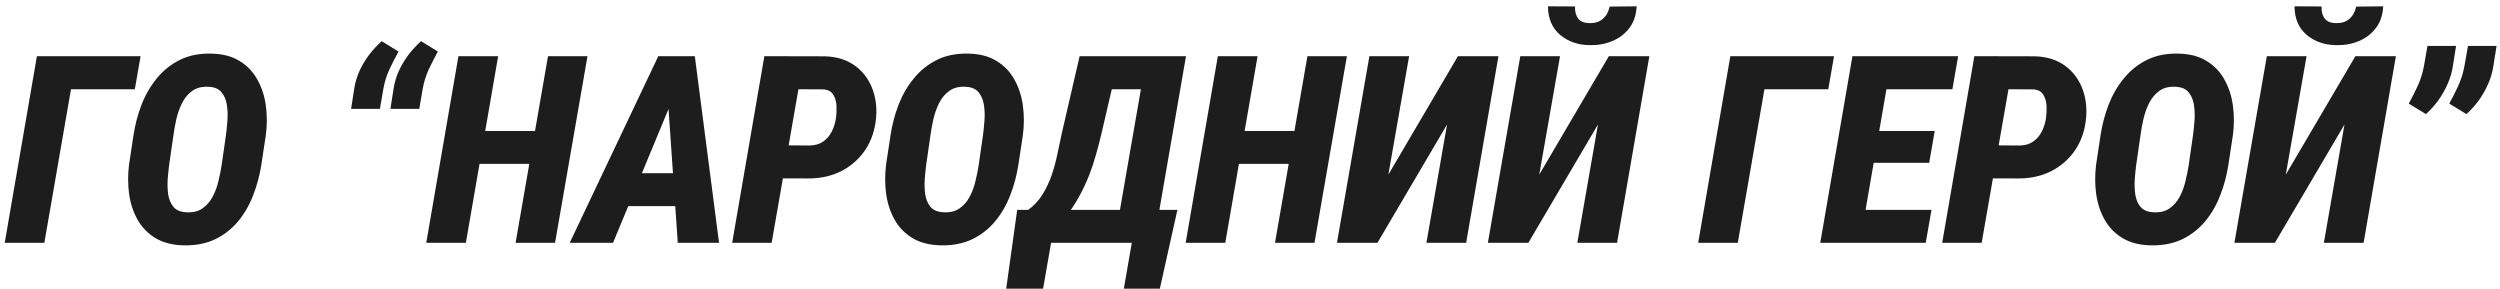
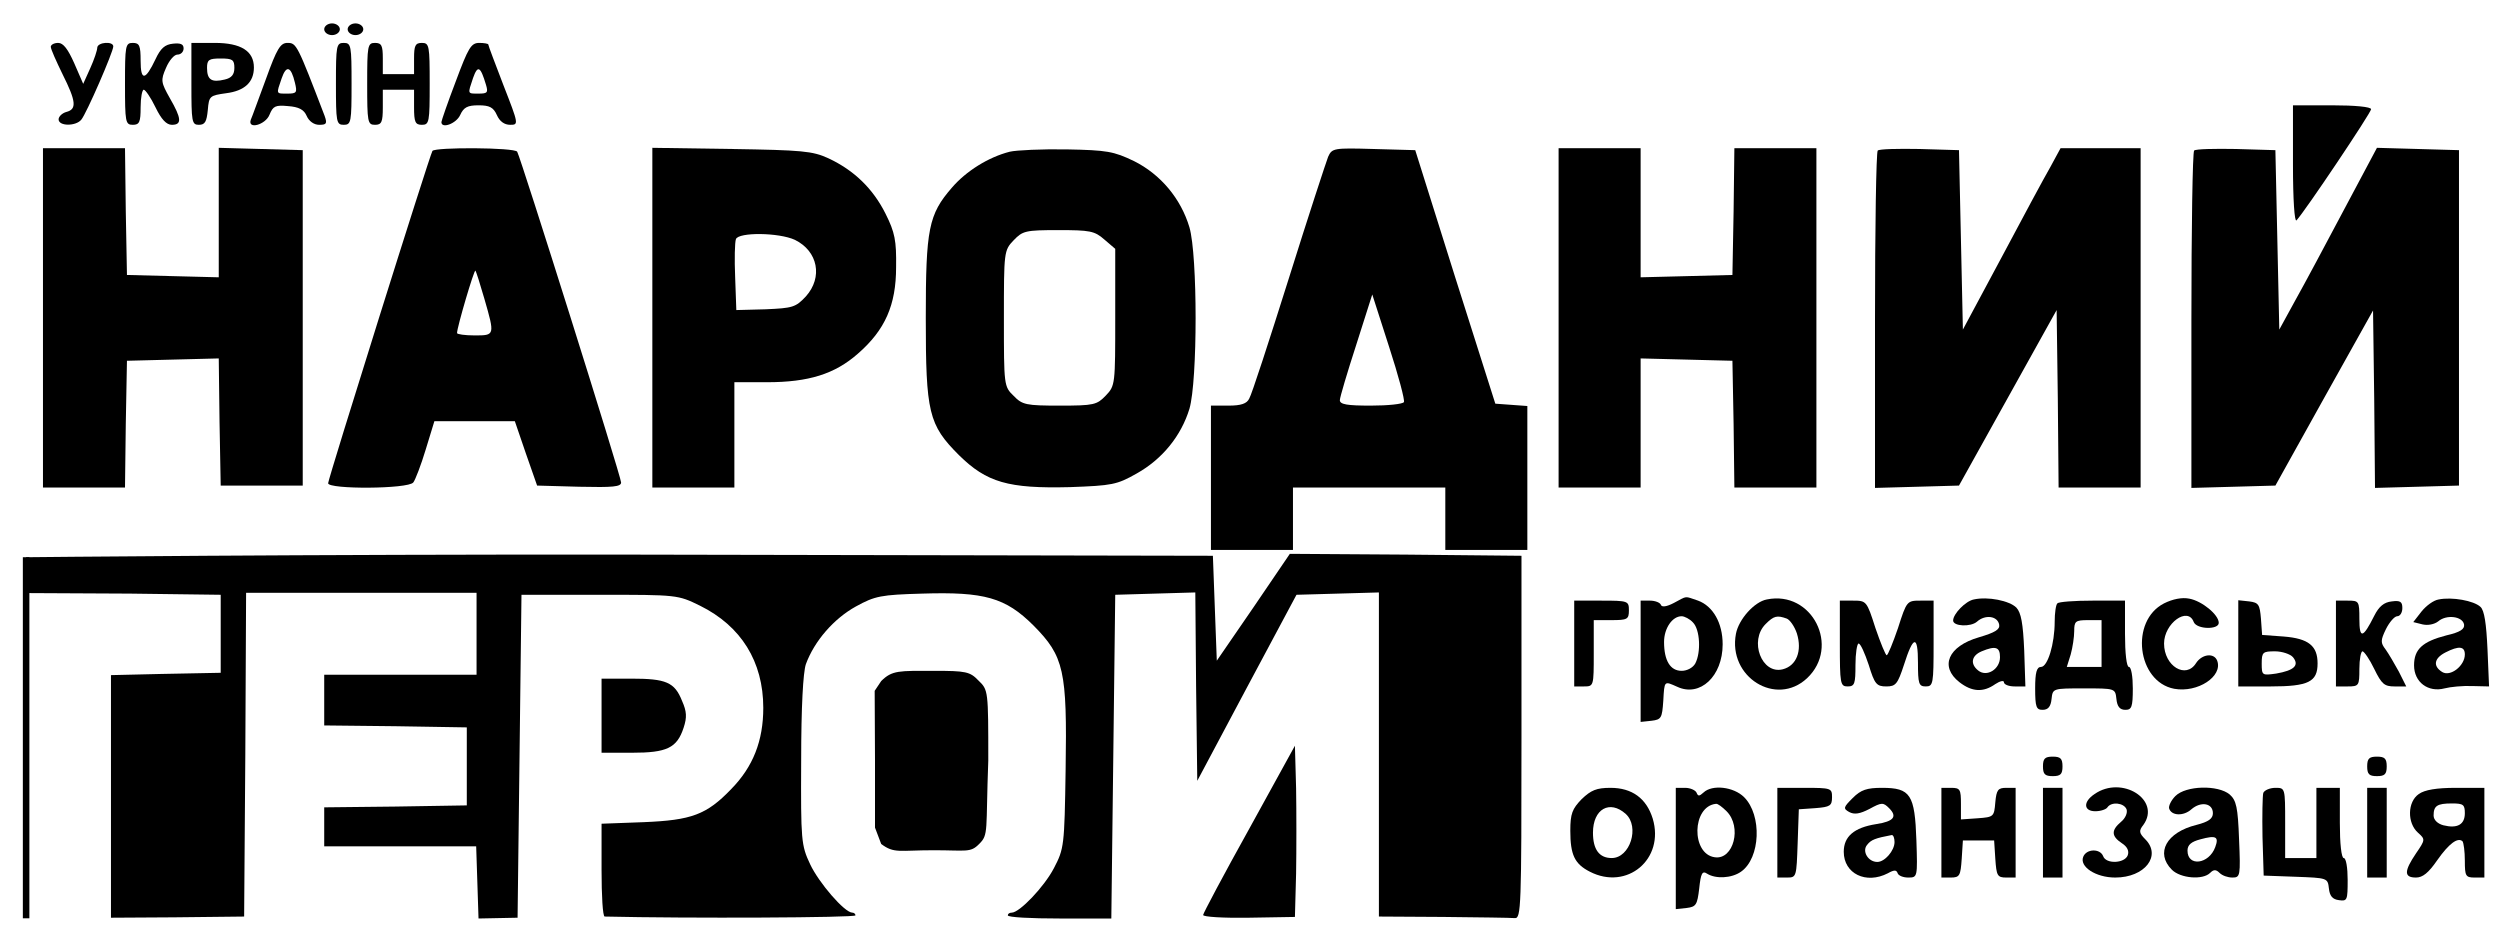
- <svg xmlns="http://www.w3.org/2000/svg" width="381" height="44" viewBox="0 0 381 44" fill="none">
-   <path d="M21.426 8.562L20.547 13.602H10.82L6.758 37H0.722L5.625 8.562H21.426ZM40.518 20.555L39.834 25.066C39.587 26.694 39.17 28.256 38.584 29.754C38.011 31.251 37.243 32.579 36.279 33.738C35.316 34.897 34.144 35.809 32.764 36.473C31.384 37.124 29.795 37.43 27.998 37.391C26.279 37.352 24.841 36.98 23.682 36.277C22.523 35.574 21.618 34.643 20.967 33.484C20.316 32.325 19.886 31.023 19.678 29.578C19.483 28.133 19.476 26.655 19.658 25.145L20.342 20.613C20.589 18.999 21 17.443 21.573 15.945C22.158 14.448 22.94 13.107 23.916 11.922C24.893 10.724 26.071 9.786 27.451 9.109C28.832 8.432 30.433 8.12 32.256 8.172C33.975 8.211 35.407 8.595 36.553 9.324C37.712 10.04 38.61 10.991 39.248 12.176C39.899 13.348 40.322 14.663 40.518 16.121C40.713 17.579 40.713 19.057 40.518 20.555ZM33.779 25.145L34.444 20.535C34.522 19.923 34.593 19.213 34.658 18.406C34.724 17.599 34.697 16.811 34.58 16.043C34.476 15.262 34.209 14.611 33.779 14.09C33.363 13.556 32.712 13.27 31.826 13.23C30.811 13.165 29.977 13.367 29.326 13.836C28.675 14.292 28.154 14.904 27.764 15.672C27.386 16.427 27.093 17.241 26.885 18.113C26.69 18.973 26.54 19.793 26.436 20.574L25.772 25.164C25.694 25.776 25.622 26.486 25.557 27.293C25.505 28.087 25.531 28.869 25.635 29.637C25.752 30.392 26.019 31.023 26.436 31.531C26.865 32.039 27.529 32.312 28.428 32.352C29.404 32.404 30.212 32.208 30.85 31.766C31.501 31.31 32.022 30.711 32.412 29.969C32.803 29.227 33.096 28.432 33.291 27.586C33.5 26.727 33.662 25.913 33.779 25.145ZM53.507 16.59L53.976 13.562C54.119 12.612 54.386 11.7 54.776 10.828C55.18 9.956 55.668 9.135 56.241 8.367C56.827 7.599 57.472 6.902 58.175 6.277L60.733 7.859C60.226 8.784 59.757 9.702 59.327 10.613C58.91 11.525 58.611 12.495 58.429 13.523L57.901 16.59H53.507ZM59.503 16.59L59.972 13.562C60.115 12.612 60.382 11.7 60.773 10.828C61.176 9.956 61.664 9.135 62.237 8.367C62.823 7.599 63.468 6.902 64.171 6.277L66.73 7.859C66.222 8.784 65.753 9.702 65.323 10.613C64.907 11.525 64.607 12.495 64.425 13.523L63.898 16.59H59.503ZM83.361 19.969L82.482 24.969H71.193L72.072 19.969H83.361ZM75.919 8.562L70.998 37H64.962L69.865 8.562H75.919ZM89.533 8.562L84.591 37H78.576L83.517 8.562H89.533ZM102.805 14.383L93.43 37H86.828L100.324 8.562H104.484L102.805 14.383ZM103.293 37L101.691 13.836L101.926 8.562H105.89L109.582 37H103.293ZM105.305 26.395L104.406 31.414H92.16L93.058 26.395H105.305ZM123.127 27.195L117.209 27.176L118.088 22.137L123.381 22.176C124.214 22.163 124.905 21.961 125.451 21.57C126.011 21.18 126.447 20.672 126.76 20.047C127.085 19.409 127.3 18.719 127.405 17.977C127.483 17.43 127.509 16.824 127.483 16.16C127.457 15.496 127.294 14.923 126.994 14.441C126.708 13.947 126.2 13.673 125.471 13.621L121.682 13.602L117.6 37H111.584L116.487 8.562L125.705 8.582C127.476 8.634 128.967 9.083 130.178 9.93C131.389 10.776 132.281 11.896 132.854 13.289C133.44 14.682 133.661 16.232 133.518 17.938C133.349 19.826 132.795 21.466 131.858 22.859C130.92 24.24 129.703 25.314 128.205 26.082C126.708 26.837 125.015 27.208 123.127 27.195ZM155.891 20.555L155.208 25.066C154.96 26.694 154.544 28.256 153.958 29.754C153.385 31.251 152.616 32.579 151.653 33.738C150.689 34.897 149.518 35.809 148.137 36.473C146.757 37.124 145.169 37.43 143.372 37.391C141.653 37.352 140.214 36.98 139.055 36.277C137.896 35.574 136.991 34.643 136.34 33.484C135.689 32.325 135.26 31.023 135.051 29.578C134.856 28.133 134.85 26.655 135.032 25.145L135.715 20.613C135.963 18.999 136.373 17.443 136.946 15.945C137.532 14.448 138.313 13.107 139.29 11.922C140.266 10.724 141.445 9.786 142.825 9.109C144.205 8.432 145.807 8.12 147.63 8.172C149.348 8.211 150.781 8.595 151.926 9.324C153.085 10.04 153.984 10.991 154.622 12.176C155.273 13.348 155.696 14.663 155.891 16.121C156.087 17.579 156.087 19.057 155.891 20.555ZM149.153 25.145L149.817 20.535C149.895 19.923 149.967 19.213 150.032 18.406C150.097 17.599 150.071 16.811 149.954 16.043C149.85 15.262 149.583 14.611 149.153 14.09C148.736 13.556 148.085 13.27 147.2 13.23C146.184 13.165 145.351 13.367 144.7 13.836C144.049 14.292 143.528 14.904 143.137 15.672C142.76 16.427 142.467 17.241 142.258 18.113C142.063 18.973 141.913 19.793 141.809 20.574L141.145 25.164C141.067 25.776 140.995 26.486 140.93 27.293C140.878 28.087 140.904 28.869 141.008 29.637C141.126 30.392 141.393 31.023 141.809 31.531C142.239 32.039 142.903 32.312 143.801 32.352C144.778 32.404 145.585 32.208 146.223 31.766C146.874 31.31 147.395 30.711 147.786 29.969C148.176 29.227 148.469 28.432 148.665 27.586C148.873 26.727 149.036 25.913 149.153 25.145ZM175.237 31.98L174.358 37H158.304L159.183 31.98H175.237ZM161.058 31.98L158.968 43.992H153.343L155.022 31.98H161.058ZM179.437 31.98L176.761 43.992H171.272L173.362 31.98H179.437ZM176.565 8.562L175.687 13.602H164.202L165.081 8.562H176.565ZM180.745 8.562L175.823 37H169.808L174.749 8.562H180.745ZM164.534 8.562H170.608L167.894 20.223C167.62 21.408 167.327 22.54 167.015 23.621C166.715 24.702 166.37 25.73 165.98 26.707C165.602 27.684 165.172 28.621 164.69 29.52C164.222 30.418 163.688 31.29 163.089 32.137C162.49 32.97 161.819 33.79 161.077 34.598C160.335 35.405 159.508 36.206 158.597 37H154.866L155.608 32L156.624 32.039C157.535 31.388 158.278 30.6 158.851 29.676C159.437 28.738 159.912 27.742 160.276 26.688C160.641 25.62 160.934 24.533 161.155 23.426C161.39 22.319 161.618 21.251 161.839 20.223L164.534 8.562ZM199.095 19.969L198.216 24.969H186.927L187.806 19.969H199.095ZM191.654 8.562L186.732 37H180.697L185.599 8.562H191.654ZM205.267 8.562L200.326 37H194.31L199.251 8.562H205.267ZM211.586 26.609L222.191 8.562H228.363L223.441 37H217.387L220.531 18.973L209.926 37H203.754L208.695 8.562H214.75L211.586 26.609ZM234.584 26.609L245.19 8.562H251.362L246.44 37H240.385L243.53 18.973L232.924 37H226.752L231.694 8.562H237.748L234.584 26.609ZM245.307 1.004L249.428 0.965C249.363 2.28 248.992 3.38 248.315 4.266C247.651 5.151 246.785 5.815 245.717 6.258C244.662 6.701 243.516 6.909 242.28 6.883C240.47 6.857 238.959 6.329 237.748 5.301C236.537 4.272 235.925 2.827 235.912 0.965L240.033 0.984C240.007 1.753 240.17 2.371 240.522 2.84C240.886 3.296 241.479 3.523 242.299 3.523C243.119 3.536 243.783 3.315 244.291 2.859C244.812 2.404 245.151 1.785 245.307 1.004ZM279.507 8.562L278.628 13.602H268.901L264.839 37H258.804L263.706 8.562H279.507ZM294.361 31.98L293.482 37H281.431L282.31 31.98H294.361ZM288.365 8.562L283.443 37H277.408L282.31 8.562H288.365ZM294.849 19.969L294.009 24.812H283.54L284.4 19.969H294.849ZM298.423 8.562L297.544 13.602H285.474L286.353 8.562H298.423ZM307.535 27.195L301.617 27.176L302.496 22.137L307.789 22.176C308.622 22.163 309.312 21.961 309.859 21.57C310.419 21.18 310.855 20.672 311.168 20.047C311.493 19.409 311.708 18.719 311.812 17.977C311.89 17.43 311.916 16.824 311.89 16.16C311.864 15.496 311.702 14.923 311.402 14.441C311.116 13.947 310.608 13.673 309.879 13.621L306.09 13.602L302.008 37H295.992L300.894 8.562L310.113 8.582C311.884 8.634 313.375 9.083 314.586 9.93C315.797 10.776 316.689 11.896 317.262 13.289C317.847 14.682 318.069 16.232 317.926 17.938C317.756 19.826 317.203 21.466 316.265 22.859C315.328 24.24 314.11 25.314 312.613 26.082C311.116 26.837 309.423 27.208 307.535 27.195ZM340.299 20.555L339.615 25.066C339.368 26.694 338.951 28.256 338.365 29.754C337.793 31.251 337.024 32.579 336.061 33.738C335.097 34.897 333.925 35.809 332.545 36.473C331.165 37.124 329.576 37.43 327.78 37.391C326.061 37.352 324.622 36.98 323.463 36.277C322.304 35.574 321.399 34.643 320.748 33.484C320.097 32.325 319.668 31.023 319.459 29.578C319.264 28.133 319.257 26.655 319.44 25.145L320.123 20.613C320.371 18.999 320.781 17.443 321.354 15.945C321.94 14.448 322.721 13.107 323.697 11.922C324.674 10.724 325.852 9.786 327.233 9.109C328.613 8.432 330.214 8.12 332.037 8.172C333.756 8.211 335.188 8.595 336.334 9.324C337.493 10.04 338.391 10.991 339.03 12.176C339.681 13.348 340.104 14.663 340.299 16.121C340.494 17.579 340.494 19.057 340.299 20.555ZM333.561 25.145L334.225 20.535C334.303 19.923 334.375 19.213 334.44 18.406C334.505 17.599 334.479 16.811 334.362 16.043C334.257 15.262 333.99 14.611 333.561 14.09C333.144 13.556 332.493 13.27 331.608 13.23C330.592 13.165 329.759 13.367 329.108 13.836C328.457 14.292 327.936 14.904 327.545 15.672C327.168 16.427 326.875 17.241 326.666 18.113C326.471 18.973 326.321 19.793 326.217 20.574L325.553 25.164C325.475 25.776 325.403 26.486 325.338 27.293C325.286 28.087 325.312 28.869 325.416 29.637C325.533 30.392 325.8 31.023 326.217 31.531C326.647 32.039 327.311 32.312 328.209 32.352C329.186 32.404 329.993 32.208 330.631 31.766C331.282 31.31 331.803 30.711 332.194 29.969C332.584 29.227 332.877 28.432 333.072 27.586C333.281 26.727 333.444 25.913 333.561 25.145ZM348.356 26.609L358.962 8.562H365.133L360.212 37H354.157L357.301 18.973L346.696 37H340.524L345.465 8.562H351.52L348.356 26.609ZM359.079 1.004L363.2 0.965C363.135 2.28 362.764 3.38 362.087 4.266C361.422 5.151 360.557 5.815 359.489 6.258C358.434 6.701 357.288 6.909 356.051 6.883C354.241 6.857 352.731 6.329 351.52 5.301C350.309 4.272 349.697 2.827 349.684 0.965L353.805 0.984C353.779 1.753 353.942 2.371 354.294 2.84C354.658 3.296 355.251 3.523 356.071 3.523C356.891 3.536 357.555 3.315 358.063 2.859C358.584 2.404 358.922 1.785 359.079 1.004ZM374.304 7L373.815 10.086C373.672 11.023 373.405 11.928 373.015 12.801C372.637 13.673 372.168 14.5 371.608 15.281C371.049 16.049 370.417 16.753 369.714 17.391L367.097 15.789C367.604 14.865 368.067 13.947 368.483 13.035C368.9 12.124 369.206 11.147 369.401 10.105L369.948 7H374.304ZM380.476 7L379.987 10.086C379.844 11.023 379.577 11.928 379.187 12.801C378.809 13.673 378.34 14.5 377.78 15.281C377.22 16.049 376.589 16.753 375.886 17.391L373.269 15.789C373.776 14.865 374.239 13.947 374.655 13.035C375.072 12.124 375.378 11.147 375.573 10.105L376.12 7H380.476Z" fill="#1D1D1D" />
+ <svg xmlns="http://www.w3.org/2000/svg" width="383" height="144" viewBox="0 0 383 144" fill="none">
+   <path d="M49.67 4.481C49.67 4.959 50.209 5.378 50.867 5.378C51.525 5.378 52.064 4.959 52.064 4.481C52.064 4.003 51.525 3.585 50.867 3.585C50.209 3.585 49.67 4.003 49.67 4.481Z" fill="black" />
+   <path d="M53.261 4.481C53.261 4.959 53.8 5.378 54.458 5.378C55.116 5.378 55.655 4.959 55.655 4.481C55.655 4.003 55.116 3.585 54.458 3.585C53.8 3.585 53.261 4.003 53.261 4.481Z" fill="black" />
+   <path d="M7.78 7.17C7.78 7.529 8.617 9.381 9.575 11.353C11.669 15.535 11.789 16.73 10.173 17.149C9.515 17.328 8.977 17.866 8.977 18.284C8.977 19.359 11.61 19.359 12.447 18.344C13.225 17.447 17.355 7.947 17.355 7.11C17.355 6.274 14.961 6.453 14.901 7.29C14.901 7.708 14.422 9.142 13.824 10.457L12.747 12.847L11.37 9.68C10.413 7.529 9.695 6.573 8.917 6.573C8.258 6.573 7.78 6.871 7.78 7.17Z" fill="black" />
+   <path d="M19.15 12.847C19.15 18.702 19.21 19.121 20.347 19.121C21.364 19.121 21.544 18.702 21.544 16.432C21.544 14.938 21.783 13.743 22.023 13.743C22.262 13.743 23.1 14.938 23.818 16.432C24.715 18.284 25.494 19.121 26.331 19.121C27.887 19.121 27.827 18.165 26.032 15.057C24.656 12.608 24.596 12.309 25.434 10.397C25.912 9.262 26.69 8.365 27.169 8.365C27.708 8.365 28.127 7.947 28.127 7.409C28.127 6.752 27.648 6.573 26.511 6.692C25.254 6.812 24.596 7.409 23.818 9.082C22.262 12.369 21.544 12.428 21.544 9.321C21.544 6.991 21.364 6.573 20.347 6.573C19.21 6.573 19.15 6.991 19.15 12.847Z" fill="black" />
+   <path d="M29.323 12.847C29.323 18.643 29.383 19.121 30.46 19.121C31.418 19.121 31.657 18.643 31.837 16.85C32.016 14.699 32.136 14.639 34.65 14.281C37.462 13.922 38.898 12.608 38.898 10.337C38.898 7.828 36.924 6.573 32.914 6.573H29.323V12.847ZM35.906 10.397C35.906 11.413 35.487 11.95 34.41 12.19C32.435 12.668 31.717 12.249 31.717 10.397C31.717 9.142 32.016 8.963 33.812 8.963C35.607 8.963 35.906 9.142 35.906 10.397Z" fill="black" />
+   <path d="M40.754 12.07C39.617 15.117 38.599 17.985 38.42 18.344C37.881 19.897 40.694 19.121 41.292 17.567C41.831 16.253 42.19 16.073 44.105 16.253C45.781 16.372 46.559 16.79 46.977 17.746C47.336 18.583 48.114 19.121 48.892 19.121C50.029 19.121 50.149 18.941 49.73 17.746C45.541 6.812 45.421 6.573 44.045 6.573C42.968 6.573 42.429 7.409 40.754 12.07ZM45.182 12.668C45.541 14.161 45.481 14.341 44.045 14.341C42.25 14.341 42.309 14.46 43.147 12.01C43.865 9.919 44.584 10.158 45.182 12.668Z" fill="black" />
+   <path d="M51.466 12.847C51.466 18.702 51.526 19.121 52.663 19.121C53.8 19.121 53.859 18.702 53.859 12.847C53.859 6.991 53.8 6.573 52.663 6.573C51.526 6.573 51.466 6.991 51.466 12.847Z" fill="black" />
+   <path d="M56.253 12.847C56.253 18.702 56.313 19.121 57.45 19.121C58.467 19.121 58.647 18.702 58.647 16.432V13.743H61.041H63.434V16.432C63.434 18.702 63.614 19.121 64.631 19.121C65.768 19.121 65.828 18.702 65.828 12.847C65.828 6.991 65.768 6.573 64.631 6.573C63.614 6.573 63.434 6.991 63.434 8.963V11.353H61.041H58.647V8.963C58.647 6.991 58.467 6.573 57.45 6.573C56.313 6.573 56.253 6.991 56.253 12.847Z" fill="black" />
+   <path d="M69.838 12.428C68.581 15.715 67.623 18.523 67.623 18.702C67.623 19.778 69.897 18.941 70.496 17.627C71.034 16.432 71.633 16.133 73.309 16.133C74.984 16.133 75.583 16.432 76.121 17.627C76.54 18.583 77.258 19.12 78.156 19.12C79.472 19.12 79.472 19.061 77.139 13.086C75.882 9.799 74.805 6.991 74.805 6.812C74.805 6.692 74.146 6.573 73.428 6.573C72.171 6.573 71.753 7.29 69.838 12.428ZM74.446 12.966C74.805 14.161 74.685 14.34 73.368 14.34C71.573 14.34 71.633 14.46 72.471 11.95C73.189 9.919 73.608 10.158 74.446 12.966Z" fill="black" />
+   <path d="M351.283 25.215C351.283 30.652 351.522 34.058 351.821 33.759C353.078 32.445 363.252 17.268 363.252 16.73C363.252 16.372 360.798 16.133 357.267 16.133H351.283V25.215Z" fill="black" />
+   <path d="M6.583 48.697V74.689H12.866H19.15L19.27 64.95L19.449 55.27L26.451 55.091L33.513 54.911L33.632 64.651L33.812 74.39H40.095H46.379V48.697V23.004L39.976 22.825L33.513 22.646V32.565V42.483L26.511 42.304L19.449 42.125L19.27 32.385L19.15 22.706H12.866H6.583V48.697Z" fill="black" />
+   <path d="M66.247 23.124C65.768 23.96 50.269 73.374 50.269 74.032C50.269 74.988 62.537 74.928 63.315 73.912C63.614 73.554 64.511 71.223 65.23 68.833L66.546 64.531H72.71H78.874L80.55 69.431L82.285 74.39L88.748 74.57C93.955 74.689 95.152 74.57 95.152 73.912C95.152 73.016 79.772 24.14 79.233 23.243C78.874 22.586 66.606 22.526 66.247 23.124ZM74.206 45.77C75.822 51.386 75.822 51.386 72.71 51.386C71.214 51.386 70.017 51.207 70.017 51.028C70.017 50.131 72.65 41.228 72.83 41.467C72.95 41.587 73.548 43.499 74.206 45.77Z" fill="black" />
+   <path d="M99.939 48.638V74.689H106.223H112.506V66.623V58.556H117.533C123.877 58.556 127.886 57.301 131.417 54.194C135.606 50.55 137.282 46.725 137.282 40.93C137.341 36.867 137.102 35.612 135.666 32.744C133.751 28.92 130.878 26.111 126.929 24.259C124.475 23.124 122.859 23.004 112.087 22.825L99.939 22.646V48.638ZM121.782 36.747C125.313 38.48 126.091 42.483 123.458 45.411C121.902 47.084 121.423 47.203 117.294 47.383L112.805 47.502L112.626 42.483C112.506 39.735 112.566 37.106 112.746 36.628C113.165 35.552 119.328 35.612 121.782 36.747Z" fill="black" />
+   <path d="M154.696 23.243C151.405 24.08 147.994 26.231 145.839 28.741C142.249 32.863 141.83 35.074 141.83 48.697C141.83 63.217 142.249 65.069 146.916 69.73C151.165 73.912 154.457 74.868 163.912 74.629C170.375 74.39 171.093 74.271 174.145 72.538C178.095 70.327 180.968 66.742 182.224 62.619C183.481 58.317 183.481 39.137 182.224 34.835C180.908 30.413 177.796 26.709 173.726 24.677C170.615 23.184 169.597 23.004 163.373 22.885C159.603 22.825 155.713 23.004 154.696 23.243ZM169.178 36.687L170.854 38.121V48.578C170.854 58.855 170.854 59.094 169.418 60.588C168.041 62.022 167.622 62.141 162.356 62.141C157.21 62.141 156.611 62.022 155.295 60.648C153.798 59.214 153.798 59.034 153.798 48.817C153.798 38.599 153.798 38.36 155.295 36.807C156.671 35.373 157.09 35.253 162.117 35.253C166.964 35.253 167.682 35.373 169.178 36.687Z" fill="black" />
+   <path d="M203.469 24.02C203.17 24.797 200.417 33.162 197.425 42.722C194.432 52.222 191.739 60.528 191.38 61.066C191.021 61.842 190.124 62.141 188.209 62.141H185.516V73.195V84.249H191.799H198.083V79.469V74.689H209.752H221.422V79.469V84.249H227.705H233.989V73.255V62.201L231.535 62.022L229.082 61.842L222.918 42.423L216.814 23.004L210.411 22.825C204.307 22.646 204.067 22.706 203.469 24.02ZM215.078 61.603C214.899 61.902 212.625 62.141 209.992 62.141C206.401 62.141 205.264 61.962 205.264 61.305C205.264 60.886 206.401 57.062 207.778 52.82L210.231 45.112L212.804 53.119C214.241 57.54 215.258 61.364 215.078 61.603Z" fill="black" />
+   <path d="M238.777 48.697V74.689H245.06H251.344V64.83V54.911L258.405 55.091L265.407 55.27L265.587 64.95L265.706 74.689H271.99H278.273V48.697V22.706H271.99H265.706L265.587 32.385L265.407 42.125L258.405 42.304L251.344 42.483V32.565V22.706H245.06H238.777V48.697Z" fill="black" />
+   <path d="M287.669 23.064C287.43 23.303 287.25 35.014 287.25 49.116V74.749L293.713 74.57L300.116 74.39L307.597 60.946L315.077 47.502L315.257 61.066L315.377 74.689H321.66H327.944V48.697V22.706H321.84H315.676L314.12 25.574C313.222 27.127 309.871 33.341 306.639 39.436L300.715 50.49L300.416 36.747L300.116 23.004L294.072 22.825C290.781 22.765 287.908 22.825 287.669 23.064Z" fill="black" />
+   <path d="M336.142 23.064C335.903 23.303 335.723 35.014 335.723 49.116V74.749L342.187 74.57L348.59 74.39L356.07 60.946L363.551 47.562L363.73 61.126L363.85 74.749L370.313 74.57L376.716 74.39V48.697V23.004L370.433 22.825L364.149 22.646L359.122 32.087C356.369 37.285 353.018 43.559 351.642 46.008L349.188 50.49L348.889 36.747L348.59 23.004L342.546 22.825C339.254 22.765 336.382 22.825 336.142 23.064Z" fill="black" />
+   <path d="M4 85.368V88.193V90.859L19.928 90.941L33.812 91.121V97.096V103.071L24.656 103.25L17 103.429V122.012V140.594L26.631 140.535L37.402 140.415L37.582 115.618L37.702 90.822H55.355H73.009V97.096V103.369H61.34H49.67V107.253V111.137L60.622 111.257L71.513 111.436V117.411V123.386L60.622 123.565L49.67 123.685V126.672V129.66H61.34H72.95L73.129 135.157L73.309 140.714L76.301 140.654L79.293 140.594L79.592 115.857L79.891 91.121H91.86C103.769 91.121 103.829 91.121 107.24 92.793C113.524 95.901 116.935 101.338 116.935 108.448C116.935 113.467 115.379 117.471 112.028 120.877C108.257 124.82 105.923 125.657 98.623 125.955L92.159 126.194V133.305C92.159 137.189 92.339 140.415 92.638 140.415C105.505 140.714 131.058 140.594 131.058 140.236C131.058 139.997 130.818 139.818 130.579 139.818C129.382 139.818 125.433 135.217 124.116 132.408C122.74 129.481 122.68 128.823 122.74 116.515C122.74 108.269 123.039 103.011 123.458 101.756C124.774 98.171 127.766 94.765 131.118 92.913C134.05 91.3 134.948 91.121 141.291 90.941C150.806 90.642 154.038 91.539 158.347 95.841C163.014 100.561 163.493 102.712 163.254 117.889C163.074 129.66 163.014 130.018 161.458 133.006C159.962 135.874 156.192 139.818 154.995 139.818C154.636 139.818 154.397 139.997 154.397 140.236C154.397 140.535 157.988 140.714 162.296 140.714H170.255L170.555 115.917L170.854 91.121L176.958 90.941L183.122 90.762L183.242 105.162L183.421 119.622L191.021 105.341L198.621 91.121L204.965 90.941L211.248 90.762V115.618V140.415L221.123 140.475C226.568 140.535 231.476 140.594 232.074 140.654C233.032 140.714 233.091 139.041 233.091 112.93V85.145L215.378 84.966L197.604 84.847L192.039 93.032L186.413 101.218L186.114 93.212L185.815 85.145L96.289 84.966C47.097 84.906 4 85.368 4 85.368Z" fill="black" />
+   <path d="M256.43 92.375C255.293 92.973 254.575 93.032 254.456 92.674C254.336 92.315 253.558 92.016 252.78 92.016H251.344V101.338V110.599L253.019 110.42C254.515 110.241 254.635 110.002 254.815 107.373C254.994 104.206 254.934 104.325 256.969 105.222C260.44 106.835 263.911 103.608 263.911 98.709C263.911 95.422 262.415 92.853 260.141 92.016C257.986 91.299 258.585 91.24 256.43 92.375ZM259.363 95.363C260.44 96.438 260.62 99.904 259.722 101.636C259.363 102.294 258.465 102.772 257.627 102.772C255.892 102.772 254.934 101.218 254.934 98.35C254.934 96.259 256.191 94.407 257.627 94.407C258.046 94.407 258.884 94.825 259.363 95.363Z" fill="black" />
+   <path d="M270.673 91.837C268.758 92.196 266.365 94.885 265.946 97.096C264.689 103.728 272.11 108.329 276.837 103.907C281.984 99.067 277.615 90.403 270.673 91.837ZM273.725 94.765C274.204 94.944 274.922 95.96 275.281 97.036C276.119 99.725 275.221 101.995 273.127 102.533C269.895 103.369 267.921 98.171 270.494 95.602C271.751 94.347 272.229 94.227 273.725 94.765Z" fill="black" />
+   <path d="M302.39 91.837C301.134 92.076 299.219 94.048 299.219 95.064C299.219 95.96 301.912 96.08 302.869 95.243C304.126 94.108 306.041 94.347 306.28 95.721C306.4 96.438 305.622 96.916 303.168 97.633C298.441 99.007 297.124 102.115 300.176 104.505C302.091 105.998 303.827 106.118 305.682 104.803C306.4 104.325 306.998 104.206 306.998 104.505C306.998 104.863 307.717 105.162 308.674 105.162H310.29L310.11 99.665C309.931 95.482 309.632 93.869 308.913 93.092C307.836 92.017 304.545 91.359 302.39 91.837ZM306.4 100.68C306.4 102.533 304.365 103.788 303.049 102.712C301.792 101.696 302.031 100.441 303.587 99.784C305.742 98.888 306.4 99.127 306.4 100.68Z" fill="black" />
+   <path d="M331.534 92.435C326.268 95.124 327.405 104.445 333.09 105.521C336.681 106.178 340.571 103.609 339.673 101.219C339.194 99.964 337.339 100.203 336.442 101.577C334.886 104.087 331.534 102.055 331.534 98.59C331.534 95.483 335.185 92.853 336.083 95.303C336.561 96.439 339.913 96.498 339.913 95.423C339.913 94.168 337.339 92.077 335.424 91.718C334.287 91.479 332.851 91.778 331.534 92.435Z" fill="black" />
+   <path d="M373.605 91.838C372.827 91.957 371.69 92.794 370.971 93.69L369.715 95.303L371.151 95.662C371.929 95.841 372.946 95.662 373.545 95.184C374.801 94.108 377.255 94.407 377.494 95.662C377.614 96.379 376.896 96.857 374.801 97.335C371.091 98.291 369.834 99.486 369.834 101.936C369.834 104.505 371.989 106.118 374.502 105.461C375.4 105.222 377.315 105.043 378.751 105.102L381.324 105.162L381.085 99.486C380.906 95.542 380.606 93.511 380.008 92.973C378.991 92.017 375.639 91.419 373.605 91.838ZM377.614 100.263C377.614 101.995 375.4 103.728 374.143 102.951C372.707 102.055 372.886 100.86 374.622 99.964C376.716 98.888 377.614 99.008 377.614 100.263Z" fill="black" />
+   <path d="M241.17 98.59V105.162H242.666C244.163 105.162 244.163 105.102 244.163 100.083V95.004H246.856C249.309 95.004 249.548 94.885 249.548 93.511C249.548 92.077 249.429 92.017 245.359 92.017H241.17V98.59Z" fill="black" />
+   <path d="M281.864 98.59C281.864 104.744 281.924 105.162 283.061 105.162C284.138 105.162 284.258 104.744 284.258 101.876C284.258 100.083 284.497 98.59 284.737 98.59C285.036 98.59 285.694 100.083 286.293 101.876C287.19 104.804 287.489 105.162 288.985 105.162C290.422 105.162 290.721 104.804 291.678 101.876C293.115 97.335 293.833 97.215 293.833 101.517C293.833 104.744 293.953 105.162 295.03 105.162C296.167 105.162 296.227 104.744 296.227 98.59V92.017H294.192C292.157 92.017 292.097 92.077 290.781 96.2C290.003 98.47 289.225 100.382 289.045 100.382C288.866 100.382 288.088 98.47 287.31 96.2C285.993 92.077 285.933 92.017 283.899 92.017H281.864V98.59Z" fill="black" />
+   <path d="M315.197 92.435C314.958 92.614 314.778 93.929 314.778 95.243C314.778 98.649 313.701 102.174 312.684 102.174C312.025 102.174 311.786 103.011 311.786 105.461C311.786 108.329 311.965 108.747 312.923 108.747C313.761 108.747 314.18 108.269 314.299 107.074C314.479 105.461 314.479 105.461 319.266 105.461C324.054 105.461 324.054 105.461 324.233 107.074C324.353 108.269 324.772 108.747 325.61 108.747C326.567 108.747 326.747 108.329 326.747 105.461C326.747 103.668 326.508 102.174 326.148 102.174C325.789 102.174 325.55 100.083 325.55 97.096V92.017H320.583C317.83 92.017 315.377 92.196 315.197 92.435ZM321.959 98.589V102.174H319.326H316.633L317.232 100.262C317.531 99.187 317.77 97.574 317.77 96.677C317.77 95.184 317.95 95.004 319.865 95.004H321.959V98.589Z" fill="black" />
+   <path d="M342.905 98.53V105.162H347.872C353.677 105.162 355.053 104.445 355.053 101.637C355.053 98.948 353.677 97.813 349.847 97.514L346.555 97.275L346.376 94.765C346.196 92.614 346.017 92.316 344.58 92.136L342.905 91.957V98.53ZM351.283 100.681C352.3 101.936 351.462 102.712 348.71 103.19C346.555 103.489 346.495 103.489 346.495 101.637C346.495 99.904 346.675 99.784 348.53 99.784C349.607 99.784 350.864 100.203 351.283 100.681Z" fill="black" />
+   <path d="M357.866 98.59V105.162H359.661C361.397 105.162 361.456 105.043 361.456 102.473C361.456 100.98 361.696 99.784 361.935 99.784C362.174 99.784 363.012 100.98 363.73 102.473C364.867 104.804 365.286 105.162 366.842 105.162H368.638L367.501 102.892C366.842 101.697 365.945 100.143 365.466 99.486C364.688 98.47 364.688 98.112 365.526 96.379C366.064 95.303 366.842 94.407 367.261 94.407C367.68 94.407 368.039 93.869 368.039 93.152C368.039 92.196 367.74 91.957 366.423 92.136C365.227 92.256 364.449 92.913 363.73 94.347C361.995 97.813 361.456 97.932 361.456 94.825C361.456 92.077 361.397 92.017 359.661 92.017H357.866V98.59Z" fill="black" />
+   <path d="M135 104.338L134 105.836L134.05 116.515V126.792L135 129.299C137 130.797 137.76 130.257 143.027 130.257C147.994 130.257 148.683 130.674 150 129.299C151.496 127.865 151 127.303 151.405 116.515C151.405 105.819 151.405 105.7 149.909 104.266C148.592 102.891 147.994 102.772 143.027 102.772C137.76 102.772 136.676 102.665 135 104.338Z" fill="black" />
+   <path d="M92.159 109.643V115.32H96.827C102.153 115.32 103.709 114.603 104.727 111.496C105.265 109.882 105.205 108.986 104.487 107.373C103.35 104.505 102.034 103.967 96.707 103.967H92.159V109.643Z" fill="black" />
+   <path d="M191.38 126.971C187.49 133.962 184.319 139.937 184.319 140.176C184.319 140.475 187.49 140.654 191.32 140.594L198.382 140.475L198.562 133.842C198.621 130.257 198.621 124.342 198.562 120.757L198.382 114.244L191.38 126.971Z" fill="black" />
+   <path d="M312.983 117.411C312.983 118.606 313.282 118.905 314.479 118.905C315.676 118.905 315.975 118.606 315.975 117.411C315.975 116.216 315.676 115.917 314.479 115.917C313.282 115.917 312.983 116.216 312.983 117.411Z" fill="black" />
+   <path d="M362.653 117.411C362.653 118.606 362.952 118.905 364.149 118.905C365.346 118.905 365.645 118.606 365.645 117.411C365.645 116.216 365.346 115.917 364.149 115.917C362.952 115.917 362.653 116.216 362.653 117.411Z" fill="black" />
+   <path d="M242.307 122.43C240.871 123.924 240.572 124.641 240.572 127.27C240.572 130.974 241.23 132.349 243.564 133.544C249.249 136.471 255.054 131.631 253.199 125.417C252.241 122.31 250.027 120.697 246.736 120.697C244.581 120.697 243.744 121.056 242.307 122.43ZM249.07 124.7C251.224 126.672 249.728 131.452 246.915 131.452C245 131.452 244.043 130.138 244.043 127.568C244.043 123.924 246.616 122.49 249.07 124.7Z" fill="black" />
+   <path d="M256.73 130.018V139.28L258.405 139.101C259.842 138.921 260.021 138.623 260.32 136.113C260.56 133.783 260.799 133.364 261.517 133.842C262.834 134.679 265.287 134.559 266.724 133.544C269.716 131.452 269.955 124.88 267.202 122.131C265.587 120.518 262.295 120.159 260.979 121.414C260.32 122.012 260.141 122.012 259.901 121.414C259.722 121.056 258.944 120.697 258.166 120.697H256.73V130.018ZM264.509 124.282C266.903 126.672 265.587 131.751 262.714 131.333C259.064 130.855 259.183 123.506 262.894 123.147C263.133 123.087 263.851 123.625 264.509 124.282Z" fill="black" />
+   <path d="M272.289 127.569V134.44H273.785C275.221 134.44 275.221 134.32 275.401 129.182L275.58 123.984L278.154 123.804C280.368 123.625 280.667 123.446 280.667 122.131C280.667 120.757 280.548 120.697 276.478 120.697H272.289V127.569Z" fill="black" />
+   <path d="M283.839 122.251C282.403 123.685 282.343 123.864 283.3 124.402C284.078 124.82 284.916 124.701 286.412 123.924C288.267 122.908 288.507 122.908 289.404 123.804C290.721 125.119 290.123 125.836 287.43 126.254C284.018 126.792 282.463 128.166 282.463 130.496C282.463 133.842 285.874 135.515 289.225 133.783C290.182 133.245 290.541 133.245 290.721 133.783C290.841 134.141 291.559 134.44 292.337 134.44C293.773 134.44 293.773 134.38 293.593 128.764C293.354 121.713 292.696 120.697 288.327 120.697C285.993 120.697 285.096 120.996 283.839 122.251ZM290.242 129.003C290.242 130.317 288.746 132.05 287.609 132.05C286.173 132.05 285.215 130.377 286.053 129.421C286.652 128.644 287.31 128.405 289.823 127.927C290.063 127.927 290.242 128.405 290.242 129.003Z" fill="black" />
+   <path d="M297.423 127.569V134.44H298.86C300.236 134.44 300.356 134.141 300.535 131.572L300.715 128.764H303.109H305.502L305.682 131.572C305.861 134.141 305.981 134.44 307.358 134.44H308.794V127.569V120.697H307.358C306.101 120.697 305.861 120.996 305.682 122.908C305.502 125.119 305.443 125.179 302.989 125.358L300.416 125.537V123.147C300.416 120.936 300.296 120.697 298.92 120.697H297.423V127.569Z" fill="black" />
+   <path d="M312.983 127.569V134.44H314.479H315.975V127.569V120.697H314.479H312.983V127.569Z" fill="black" />
+   <path d="M320.882 121.653C319.087 122.848 319.207 124.282 321.002 124.282C321.84 124.282 322.678 123.984 322.857 123.685C323.456 122.788 325.371 122.968 325.789 123.984C325.969 124.521 325.61 125.358 324.952 125.896C323.396 127.21 323.456 128.106 325.071 129.182C325.909 129.72 326.208 130.377 325.969 131.034C325.49 132.289 322.618 132.408 322.199 131.154C321.72 129.959 319.626 130.018 319.147 131.273C318.548 132.767 321.062 134.44 324.054 134.44C328.602 134.44 331.175 131.094 328.662 128.584C327.704 127.628 327.645 127.27 328.363 126.374C331.116 122.549 325.071 118.725 320.882 121.653Z" fill="black" />
+   <path d="M333.27 121.952C332.612 122.609 332.193 123.506 332.312 123.864C332.671 124.999 334.527 125.059 335.723 123.984C337.16 122.729 339.015 123.027 339.015 124.581C339.015 125.418 338.357 125.896 336.501 126.374C331.893 127.509 330.158 130.676 332.731 133.245C334.048 134.559 337.459 134.858 338.596 133.723C339.135 133.185 339.494 133.185 340.032 133.723C340.451 134.141 341.289 134.44 342.007 134.44C343.204 134.44 343.264 134.201 343.024 128.584C342.845 123.685 342.605 122.609 341.588 121.713C339.793 120.219 334.886 120.339 333.27 121.952ZM339.374 129.779C338.416 132.408 335.125 132.827 335.125 130.317C335.125 129.421 335.723 128.943 337.1 128.584C339.494 127.927 339.972 128.166 339.374 129.779Z" fill="black" />
+   <path d="M346.735 121.474C346.615 121.892 346.555 124.94 346.615 128.226L346.795 134.141L351.702 134.321C356.549 134.5 356.609 134.5 356.788 136.113C356.908 137.248 357.327 137.786 358.344 137.906C359.601 138.085 359.661 137.906 359.661 134.799C359.661 132.946 359.422 131.453 359.063 131.453C358.703 131.453 358.464 129.242 358.464 126.075V120.697H356.669H354.873V126.075V131.453H352.48H350.086V126.075C350.086 120.697 350.086 120.697 348.59 120.697C347.752 120.697 346.914 121.056 346.735 121.474Z" fill="black" />
+   <path d="M362.653 127.569V134.44H364.149H365.645V127.569V120.697H364.149H362.653V127.569Z" fill="black" />
+   <path d="M370.552 121.653C368.817 122.848 368.757 126.075 370.433 127.569C371.57 128.584 371.57 128.644 370.134 130.735C368.278 133.484 368.278 134.44 370.134 134.44C371.151 134.44 372.049 133.723 373.365 131.811C375.16 129.242 376.537 128.226 377.255 128.883C377.434 129.122 377.614 130.437 377.614 131.871C377.614 134.201 377.734 134.44 379.11 134.44H380.606V127.569V120.697H376.238C373.305 120.697 371.45 120.996 370.552 121.653ZM377.614 124.581C377.614 126.314 376.477 126.971 374.323 126.433C373.425 126.194 372.827 125.597 372.827 124.94C372.827 123.446 373.365 123.087 375.639 123.087C377.375 123.087 377.614 123.266 377.614 124.581Z" fill="black" />
+   <path d="M4 85.867V140.183" stroke="black" stroke-linecap="square" />
</svg>
